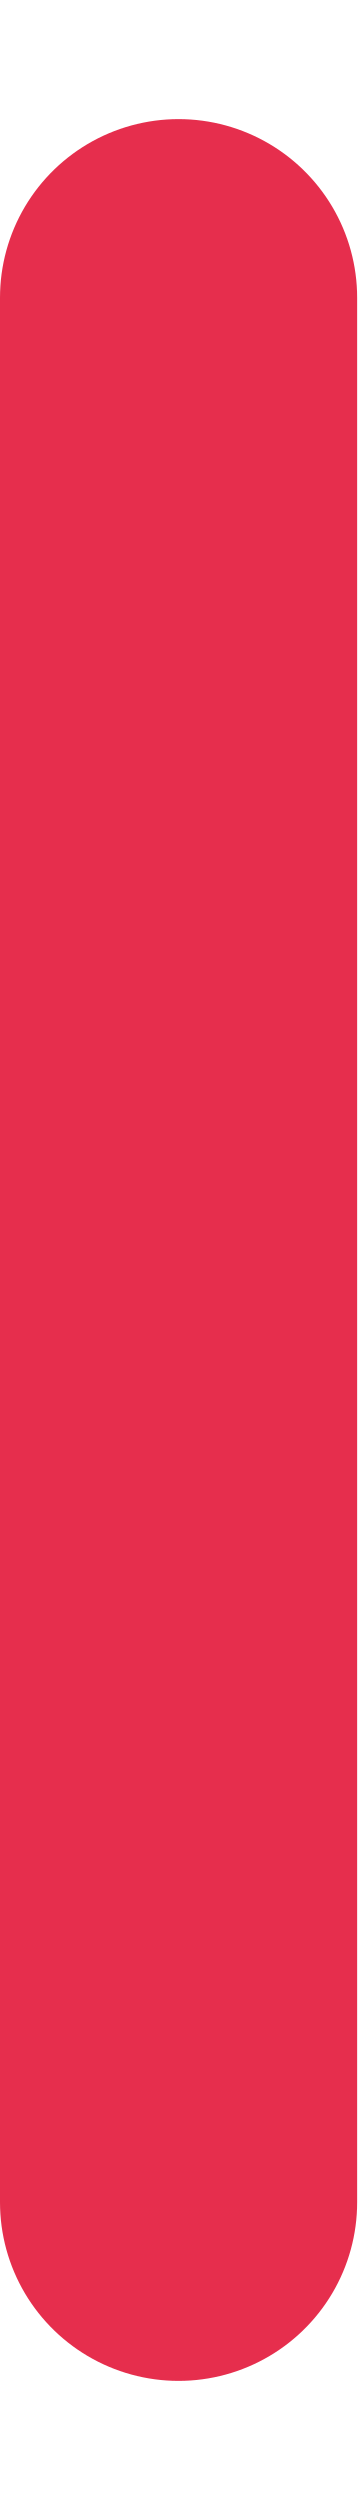
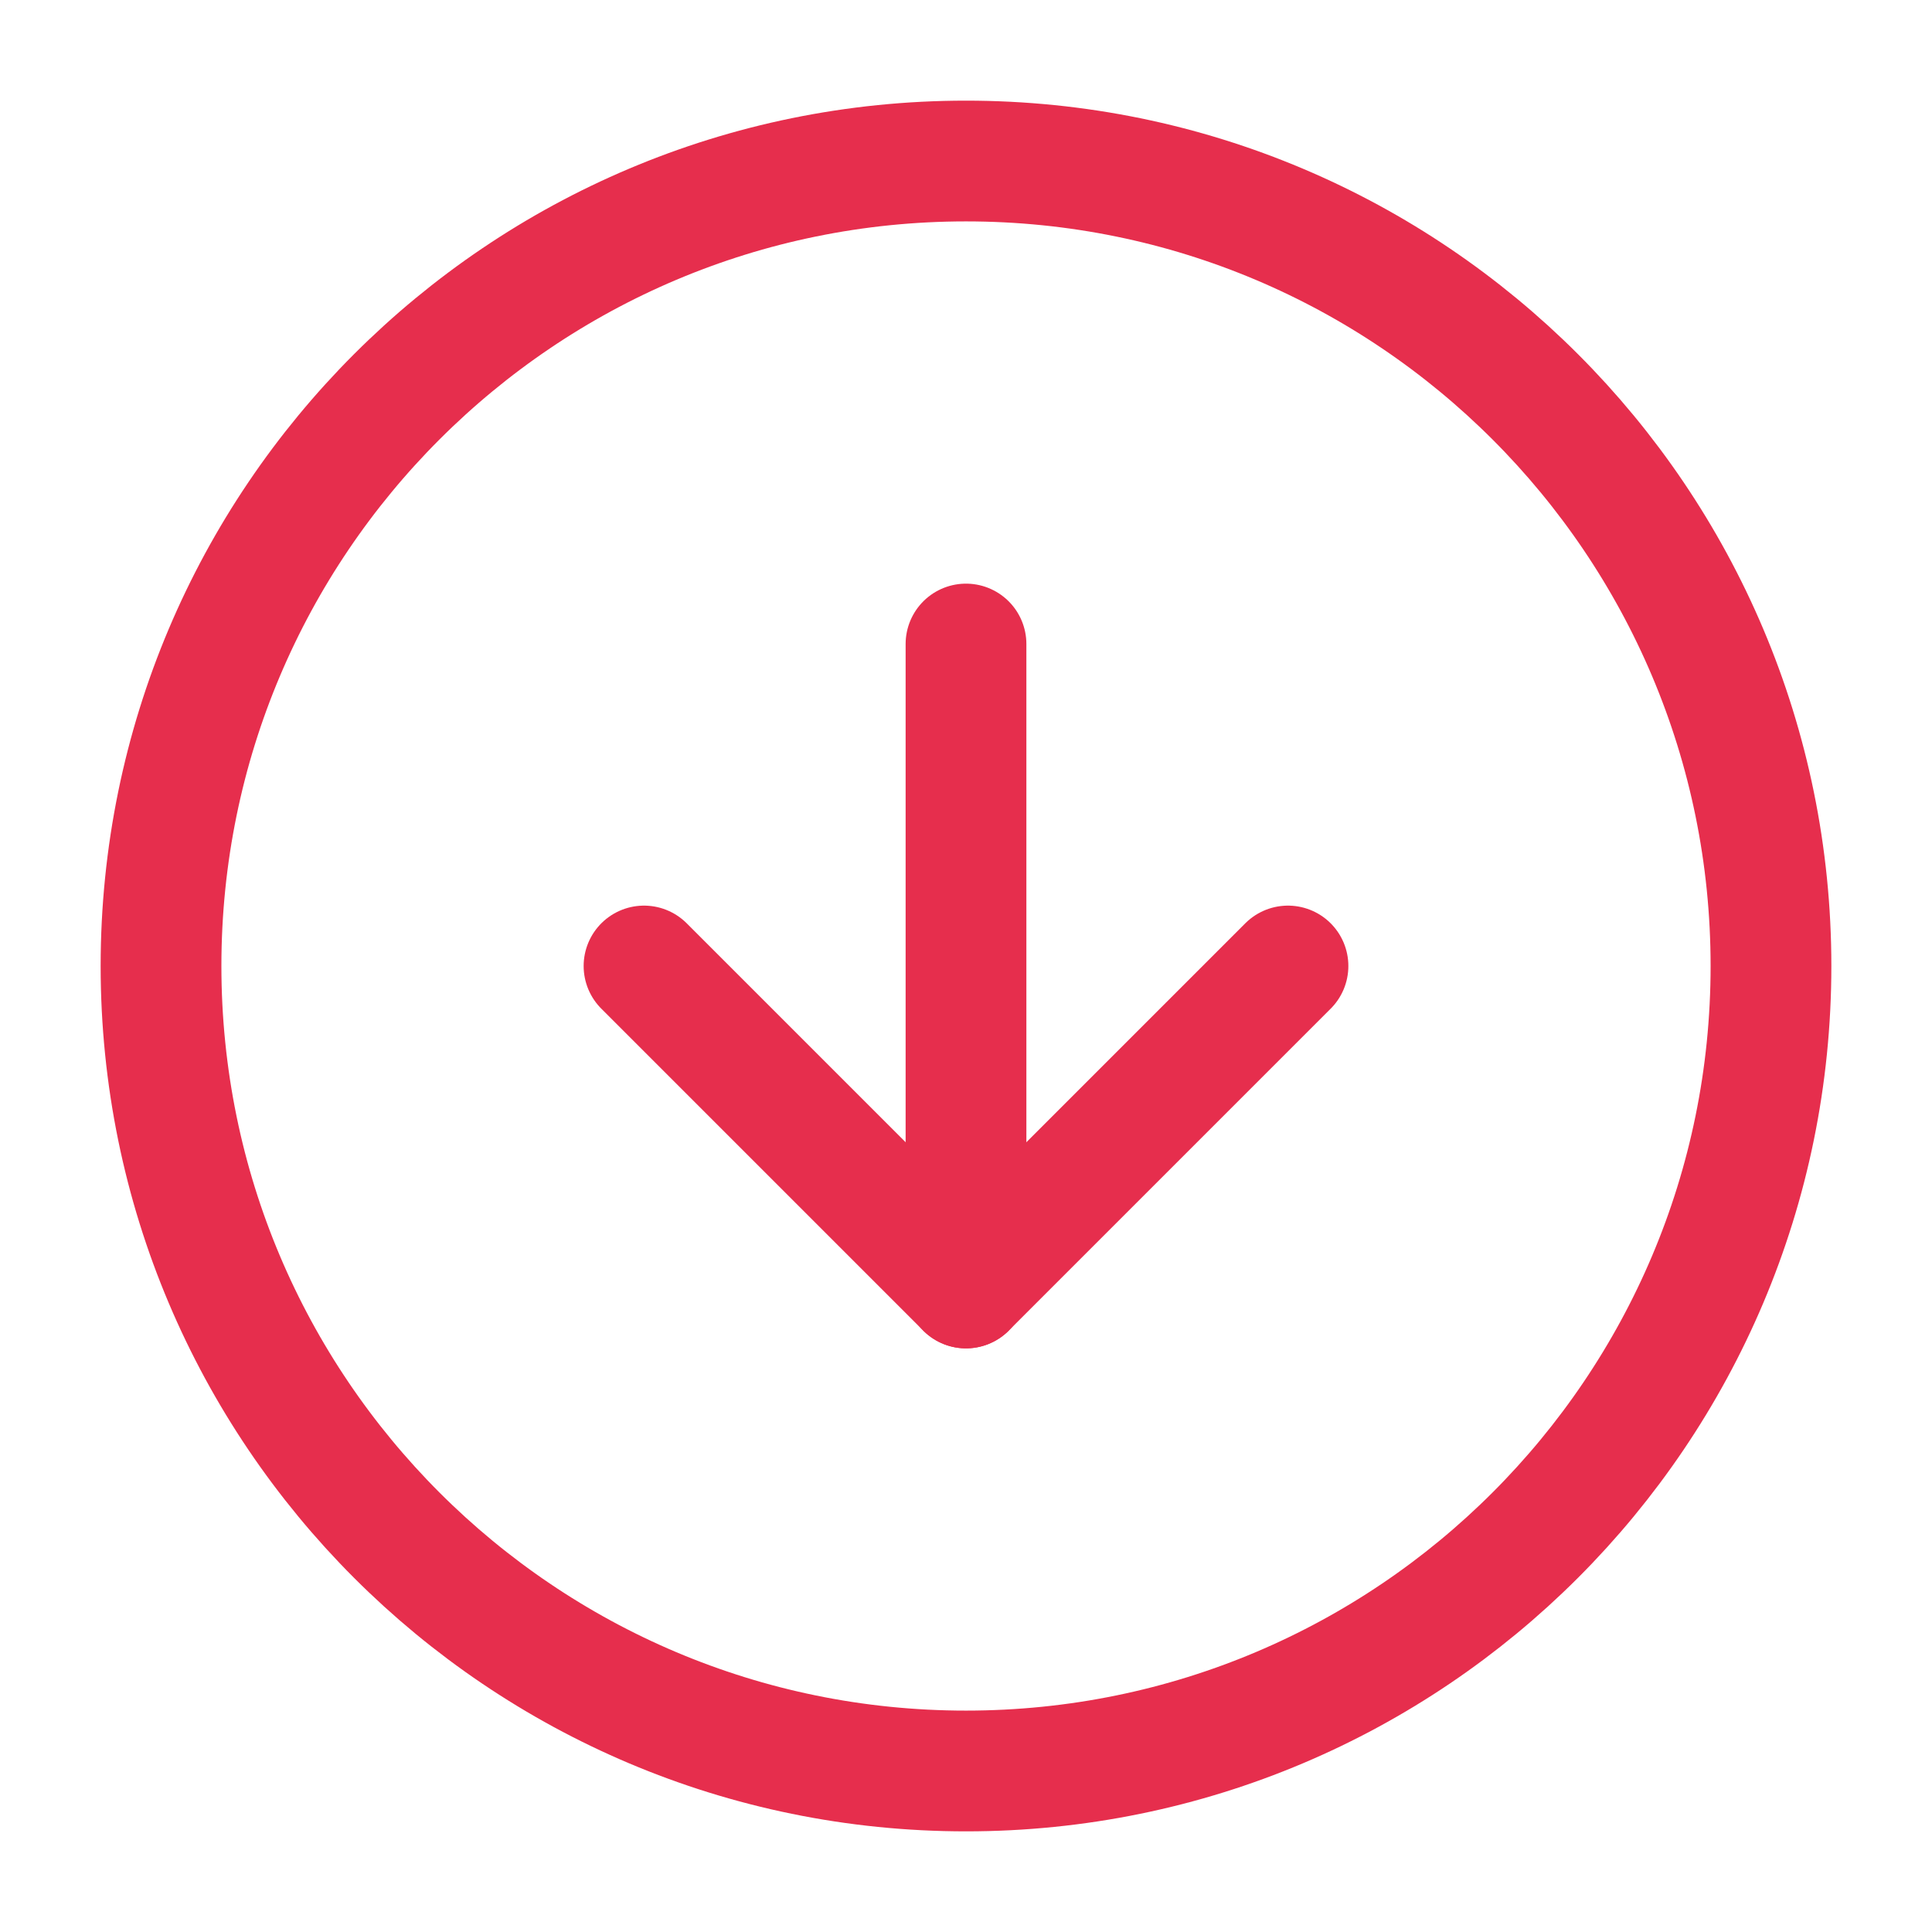
- <svg xmlns="http://www.w3.org/2000/svg" width="2" height="14" viewBox="0 0 2 14" fill="none">
-   <path d="M1 1.667L1 12.333" stroke="#E62E4D" stroke-width="2" stroke-linecap="round" stroke-linejoin="round" />
+ <svg xmlns="http://www.w3.org/2000/svg" width="32" height="32" viewBox="0 0 32 32" fill="none">
+   <path d="M16 29.333C23.364 29.333 29.333 23.364 29.333 16C29.333 8.636 23.364 2.667 16 2.667C8.636 2.667 2.667 8.636 2.667 16C2.667 23.364 8.636 29.333 16 29.333Z" stroke="#E62E4D" stroke-width="2" stroke-linecap="round" stroke-linejoin="round" />
+   <path d="M10.667 16L16 21.333L21.333 16" stroke="#E62E4D" stroke-width="2" stroke-linecap="round" stroke-linejoin="round" />
+   <path d="M16 10.667L16 21.333" stroke="#E62E4D" stroke-width="2" stroke-linecap="round" stroke-linejoin="round" />
</svg>
